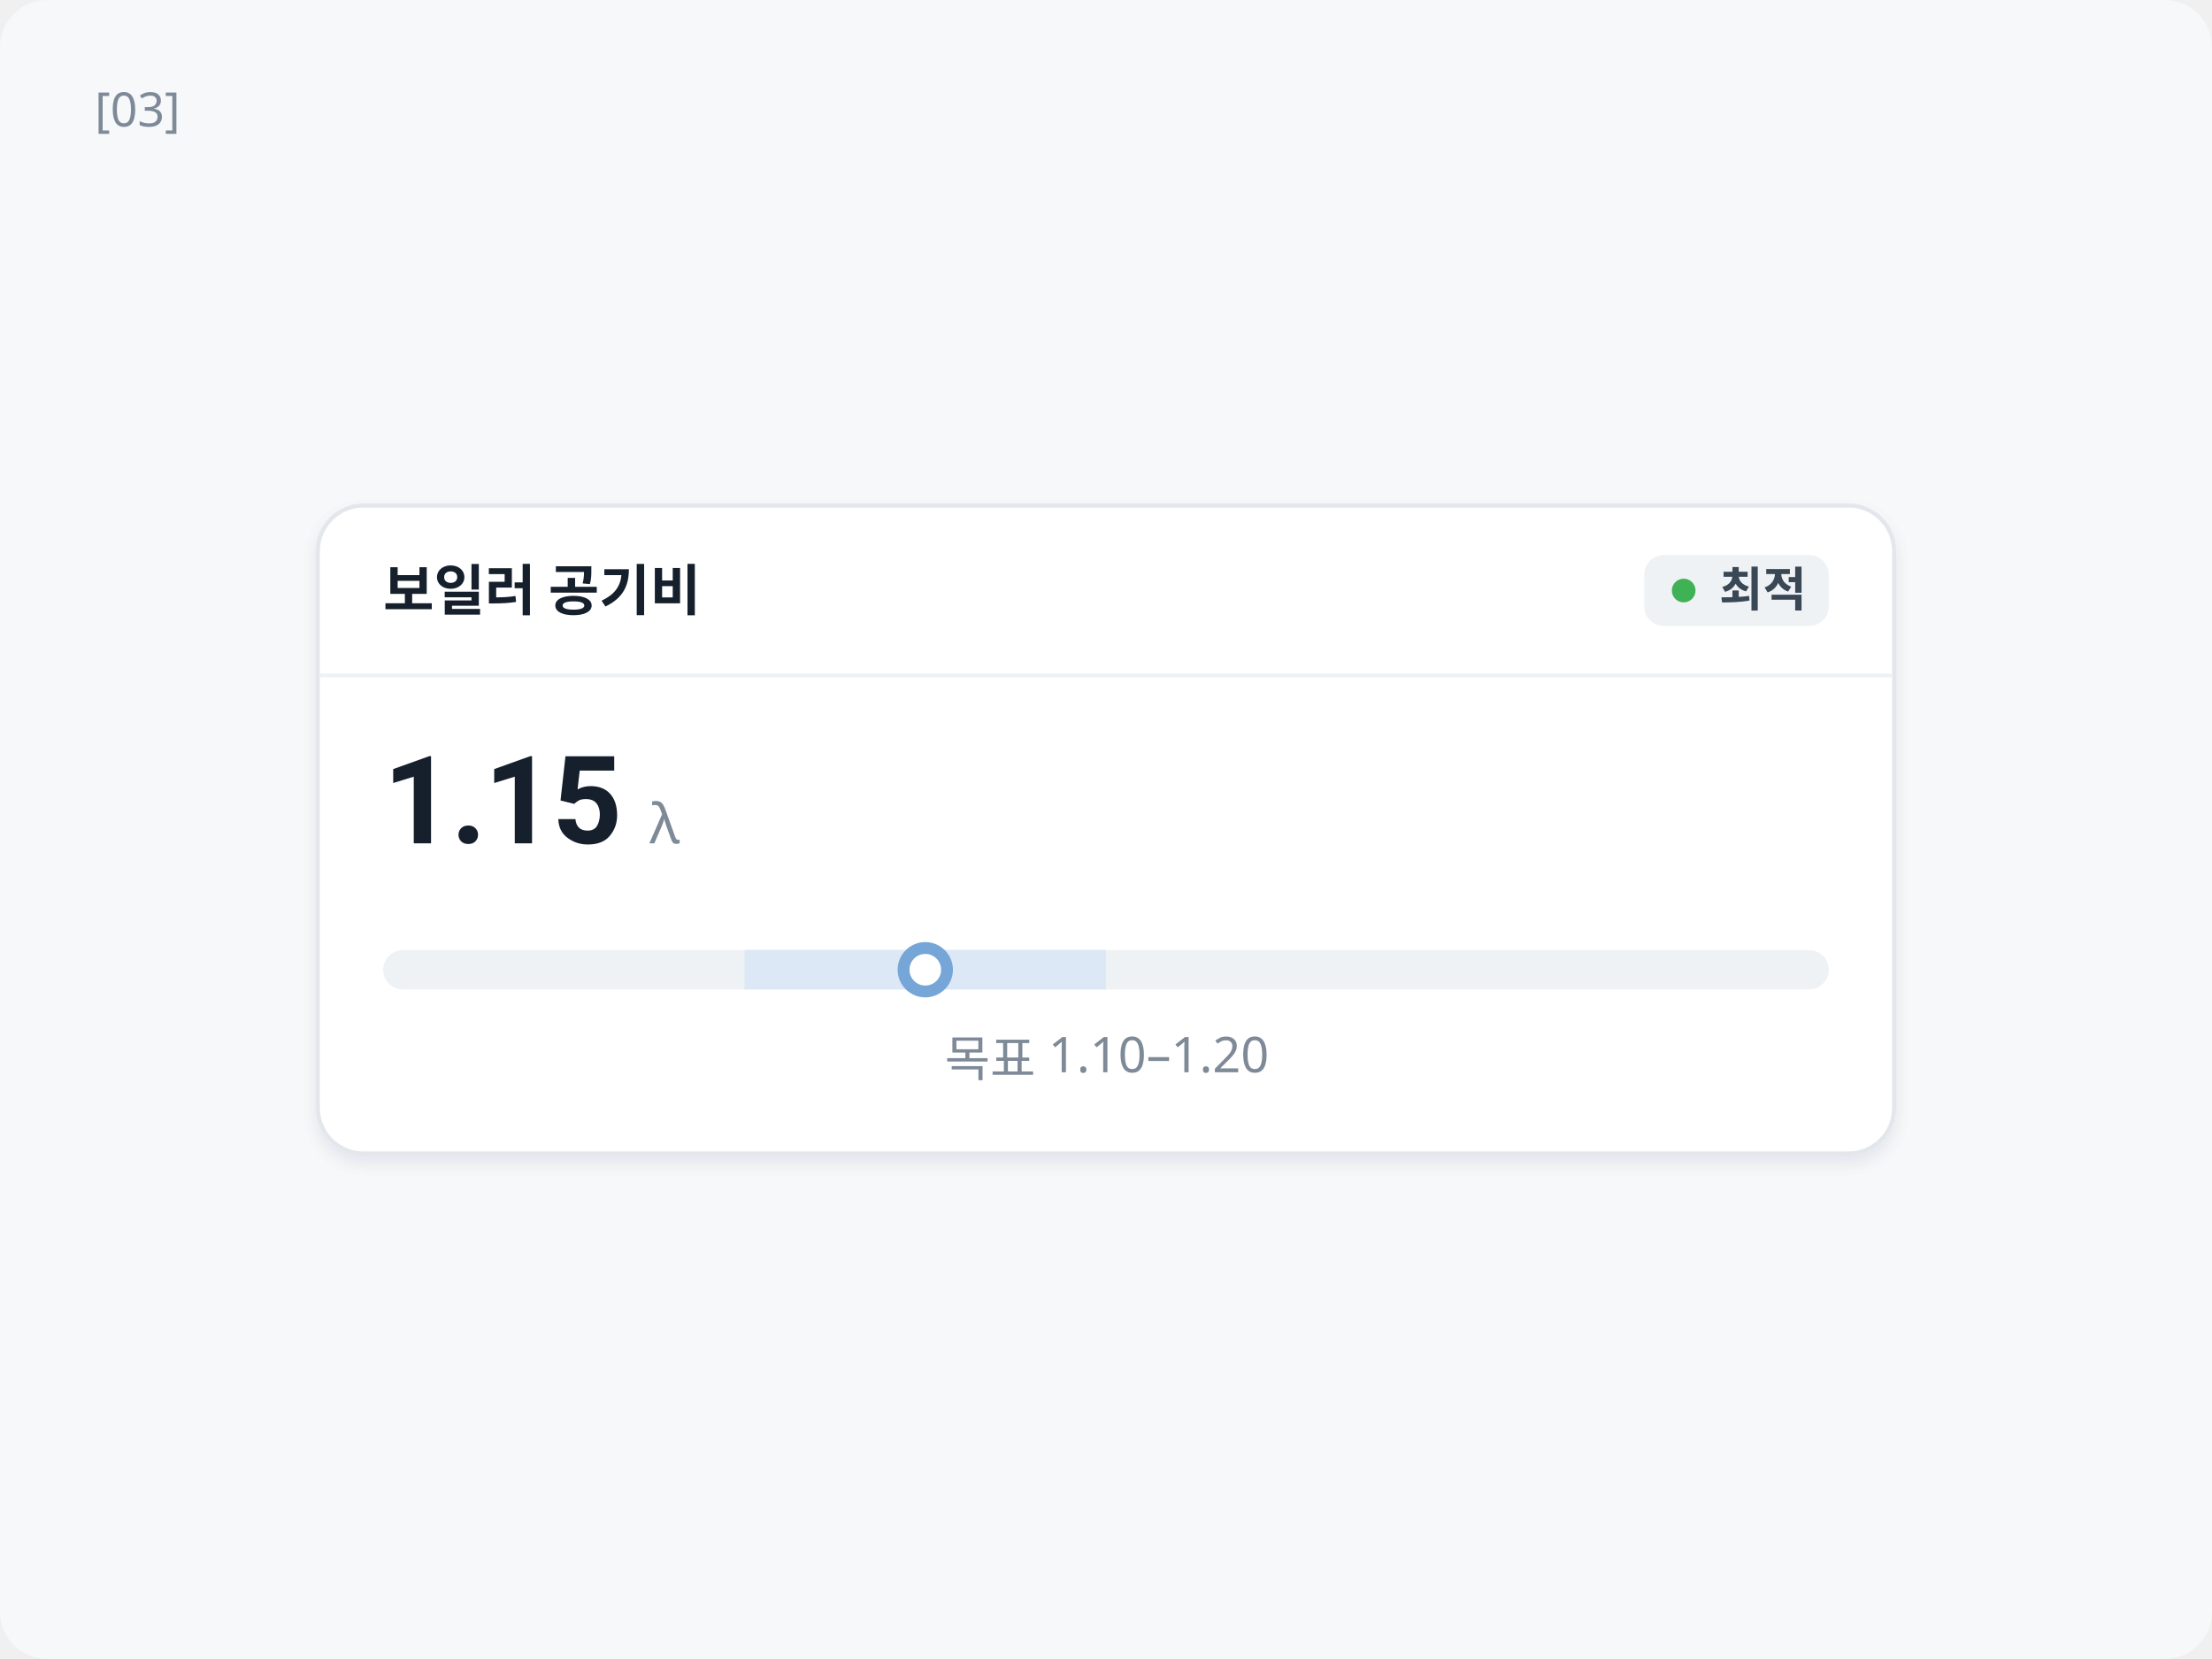
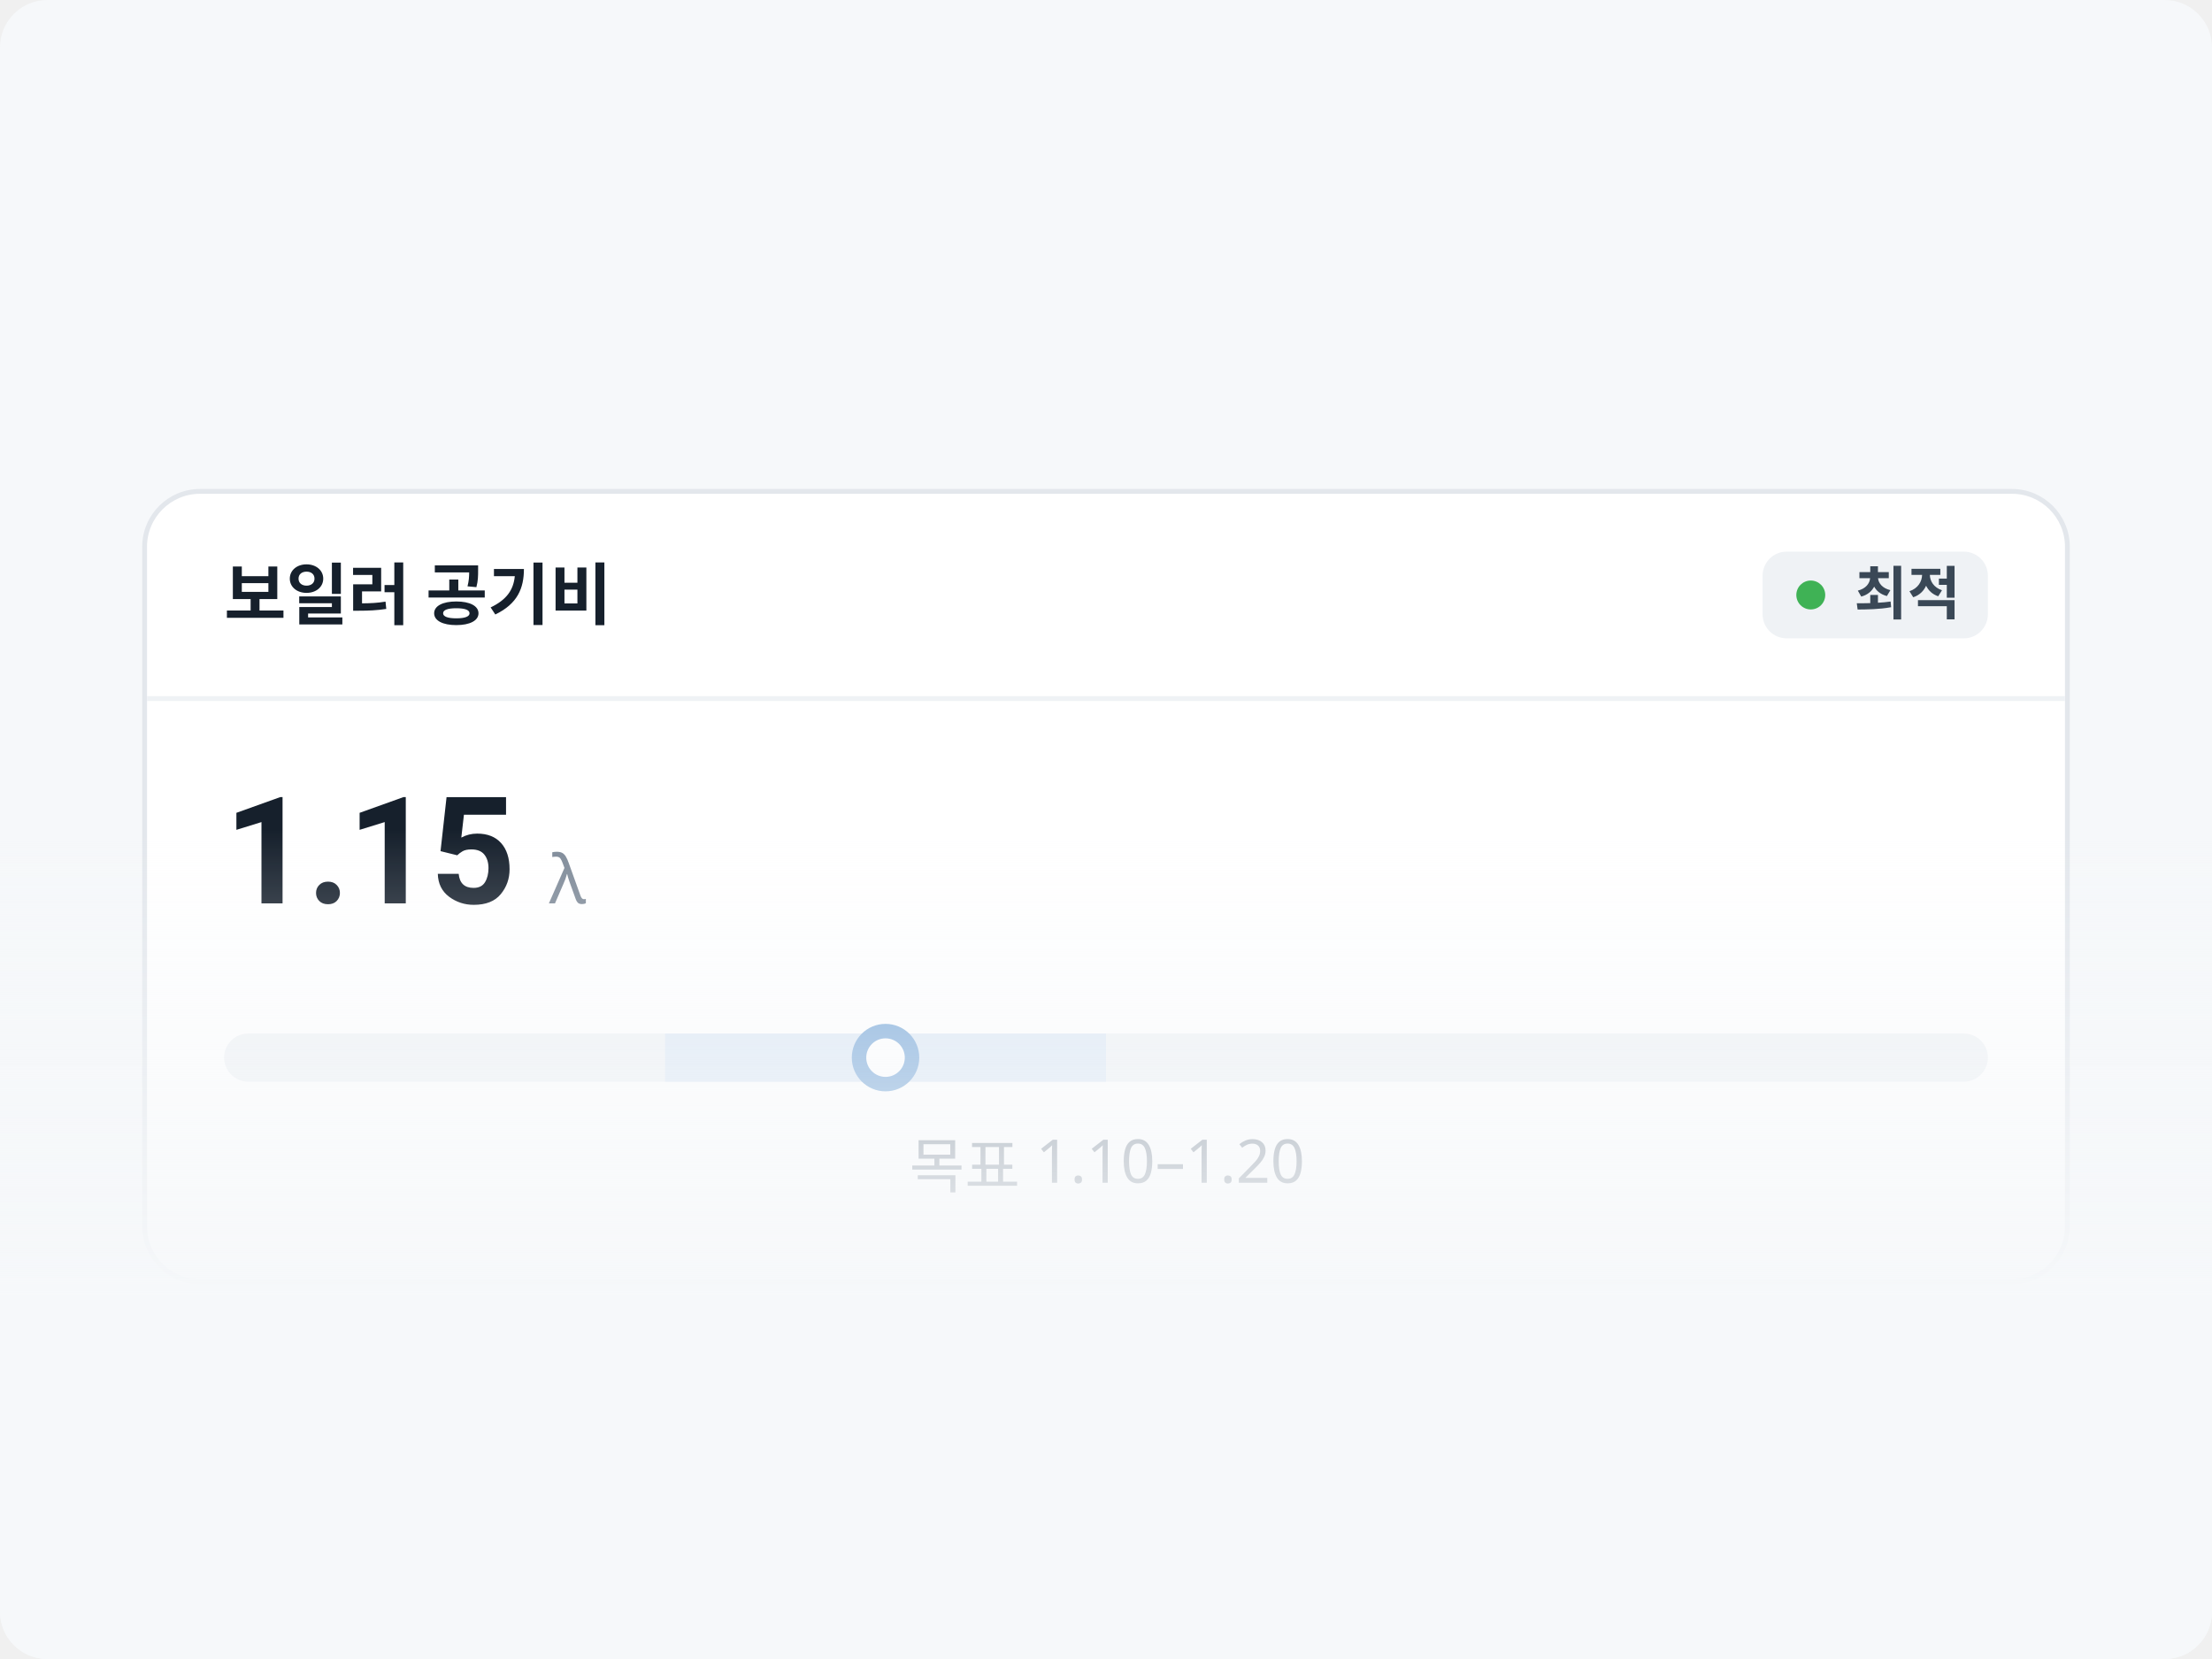
<svg xmlns="http://www.w3.org/2000/svg" width="560" height="420" viewBox="0 0 560 420" fill="none">
  <defs>
-     <filter id="sh1" x="-20%" y="-20%" width="140%" height="160%">
-       <feDropShadow in="SourceGraphic" result="s0" dx="0" dy="16" stdDeviation="16" flood-color="#010E50" flood-opacity="0.08" />
-       <feDropShadow in="SourceGraphic" result="s1" dx="0" dy="2" stdDeviation="2" flood-color="#010E50" flood-opacity="0.04" />
-       <feMerge>
-         <feMergeNode in="s0" />
-         <feMergeNode in="s1" />
-       </feMerge>
-     </filter>
+     <linearGradient id="fade0" x1="0" y1="210" x2="0" y2="330" gradientUnits="userSpaceOnUse">
+       <stop offset="0" stop-color="#F6F8FA" stop-opacity="0" />
+       <stop offset="0.5" stop-color="#F6F8FA" stop-opacity="0.5" />
+       <stop offset="1" stop-color="#F6F8FA" stop-opacity="1" />
+     </linearGradient>
    <clipPath id="card">
      <rect width="560" height="420" rx="12" />
    </clipPath>
  </defs>
  <g clip-path="url(#card)">
    <rect x="0" y="0" width="560" height="420" rx="12" fill="#F6F8FA" />
-     <text x="24" y="32" font-family="JetBrains Mono" font-size="12" font-weight="400" fill="#7E8A98">[03]</text>
-     <rect x="80.5" y="128" width="399" height="164" rx="11.5" fill="#FFFFFF" stroke="#E3E7EC" stroke-width="1" filter="url(#sh1)" />
-     <line x1="81" y1="171" x2="479" y2="171" stroke="#EFF2F5" stroke-width="1" />
-     <text x="97" y="154.5" font-family="Pretendard" font-size="14" font-weight="600" fill="#16202C">보일러 공기비</text>
-     <rect x="416.25" y="140.5" width="46.75" height="18" rx="5" fill="#EFF2F5" />
-     <rect x="423.25" y="146.5" width="6" height="6" rx="3" fill="#3FB255" />
-     <text x="435.25" y="153.5" font-family="Pretendard" font-size="12" font-weight="600" fill="#3A4856">최적</text>
-     <text x="97" y="213.5" font-family="Roboto" font-size="31" font-weight="600" letter-spacing="-0.62" fill="#16202C" font-variant-numeric="tabular-nums">1.15</text>
-     <text x="164.47" y="213.5" font-family="JetBrains Mono" font-size="14" font-weight="500" fill="#7E8A98">λ</text>
-     <rect x="97" y="240.5" width="366" height="10" rx="5" fill="#EFF2F5" />
-     <rect x="188.5" y="240.5" width="91.5" height="10" fill="#DCE8F5" />
-     <rect x="228.75" y="240" width="11" height="11" rx="5.5" fill="#FFFFFF" stroke="#76A6D7" stroke-width="3" />
-     <text x="239.17" y="272.5" font-family="Pretendard" font-size="12.5" font-weight="400" fill="#7E8A98">목표 1.10–1.20</text>
+     <g transform="translate(0 14.00)">
+       <g transform="translate(-61.60 -45.76) scale(1.22)">
+         <rect x="80.5" y="128" width="399" height="164" rx="11.5" fill="#FFFFFF" stroke="#E3E7EC" stroke-width="1" />
+         <line x1="81" y1="171" x2="479" y2="171" stroke="#EFF2F5" stroke-width="1" />
+         <text x="97" y="154.5" font-family="Pretendard" font-size="14" font-weight="600" fill="#16202C">보일러 공기비</text>
+         <rect x="416.25" y="140.5" width="46.75" height="18" rx="5" fill="#EFF2F5" />
+         <rect x="423.25" y="146.5" width="6" height="6" rx="3" fill="#3FB255" />
+         <text x="435.25" y="153.5" font-family="Pretendard" font-size="12" font-weight="600" fill="#3A4856">최적</text>
+         <text x="97" y="213.5" font-family="Roboto" font-size="31" font-weight="600" letter-spacing="-0.62" fill="#16202C" font-variant-numeric="tabular-nums">1.15</text>
+         <text x="164.47" y="213.5" font-family="JetBrains Mono" font-size="14" font-weight="500" fill="#7E8A98">λ</text>
+         <rect x="97" y="240.5" width="366" height="10" rx="5" fill="#EFF2F5" />
+         <rect x="188.5" y="240.5" width="91.5" height="10" fill="#DCE8F5" />
+         <rect x="228.75" y="240" width="11" height="11" rx="5.5" fill="#FFFFFF" stroke="#76A6D7" stroke-width="3" />
+         <text x="239.17" y="272.5" font-family="Pretendard" font-size="12.5" font-weight="400" fill="#7E8A98">목표 1.10–1.20</text>
+       </g>
+     </g>
+     <rect x="0" y="210" width="560" height="210" fill="url(#fade0)" />
  </g>
</svg>
